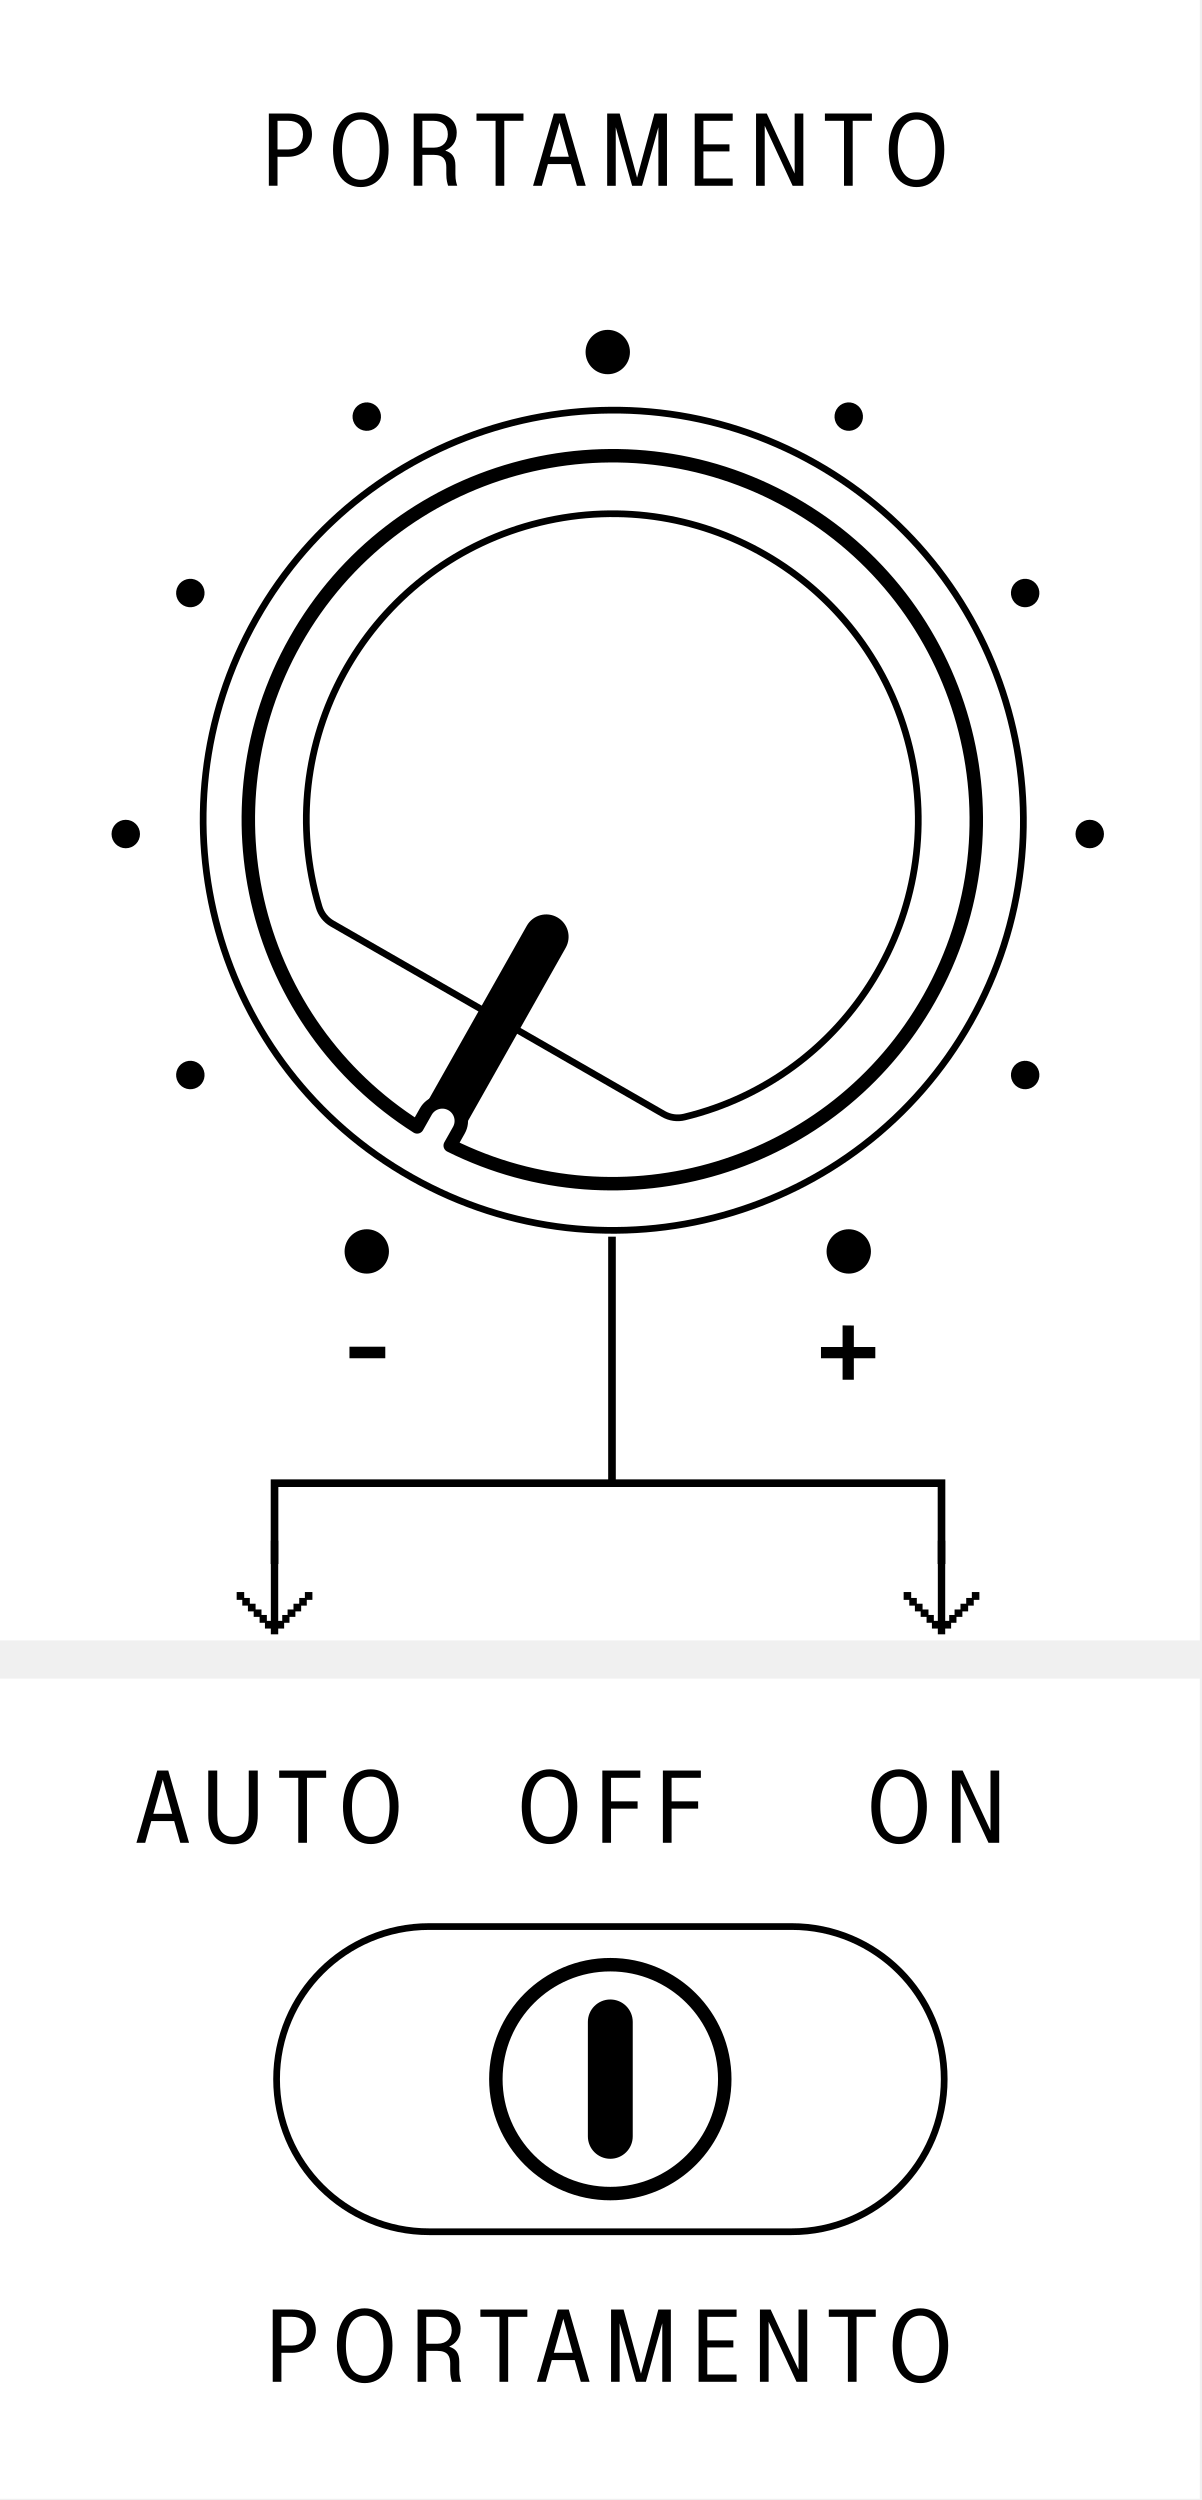
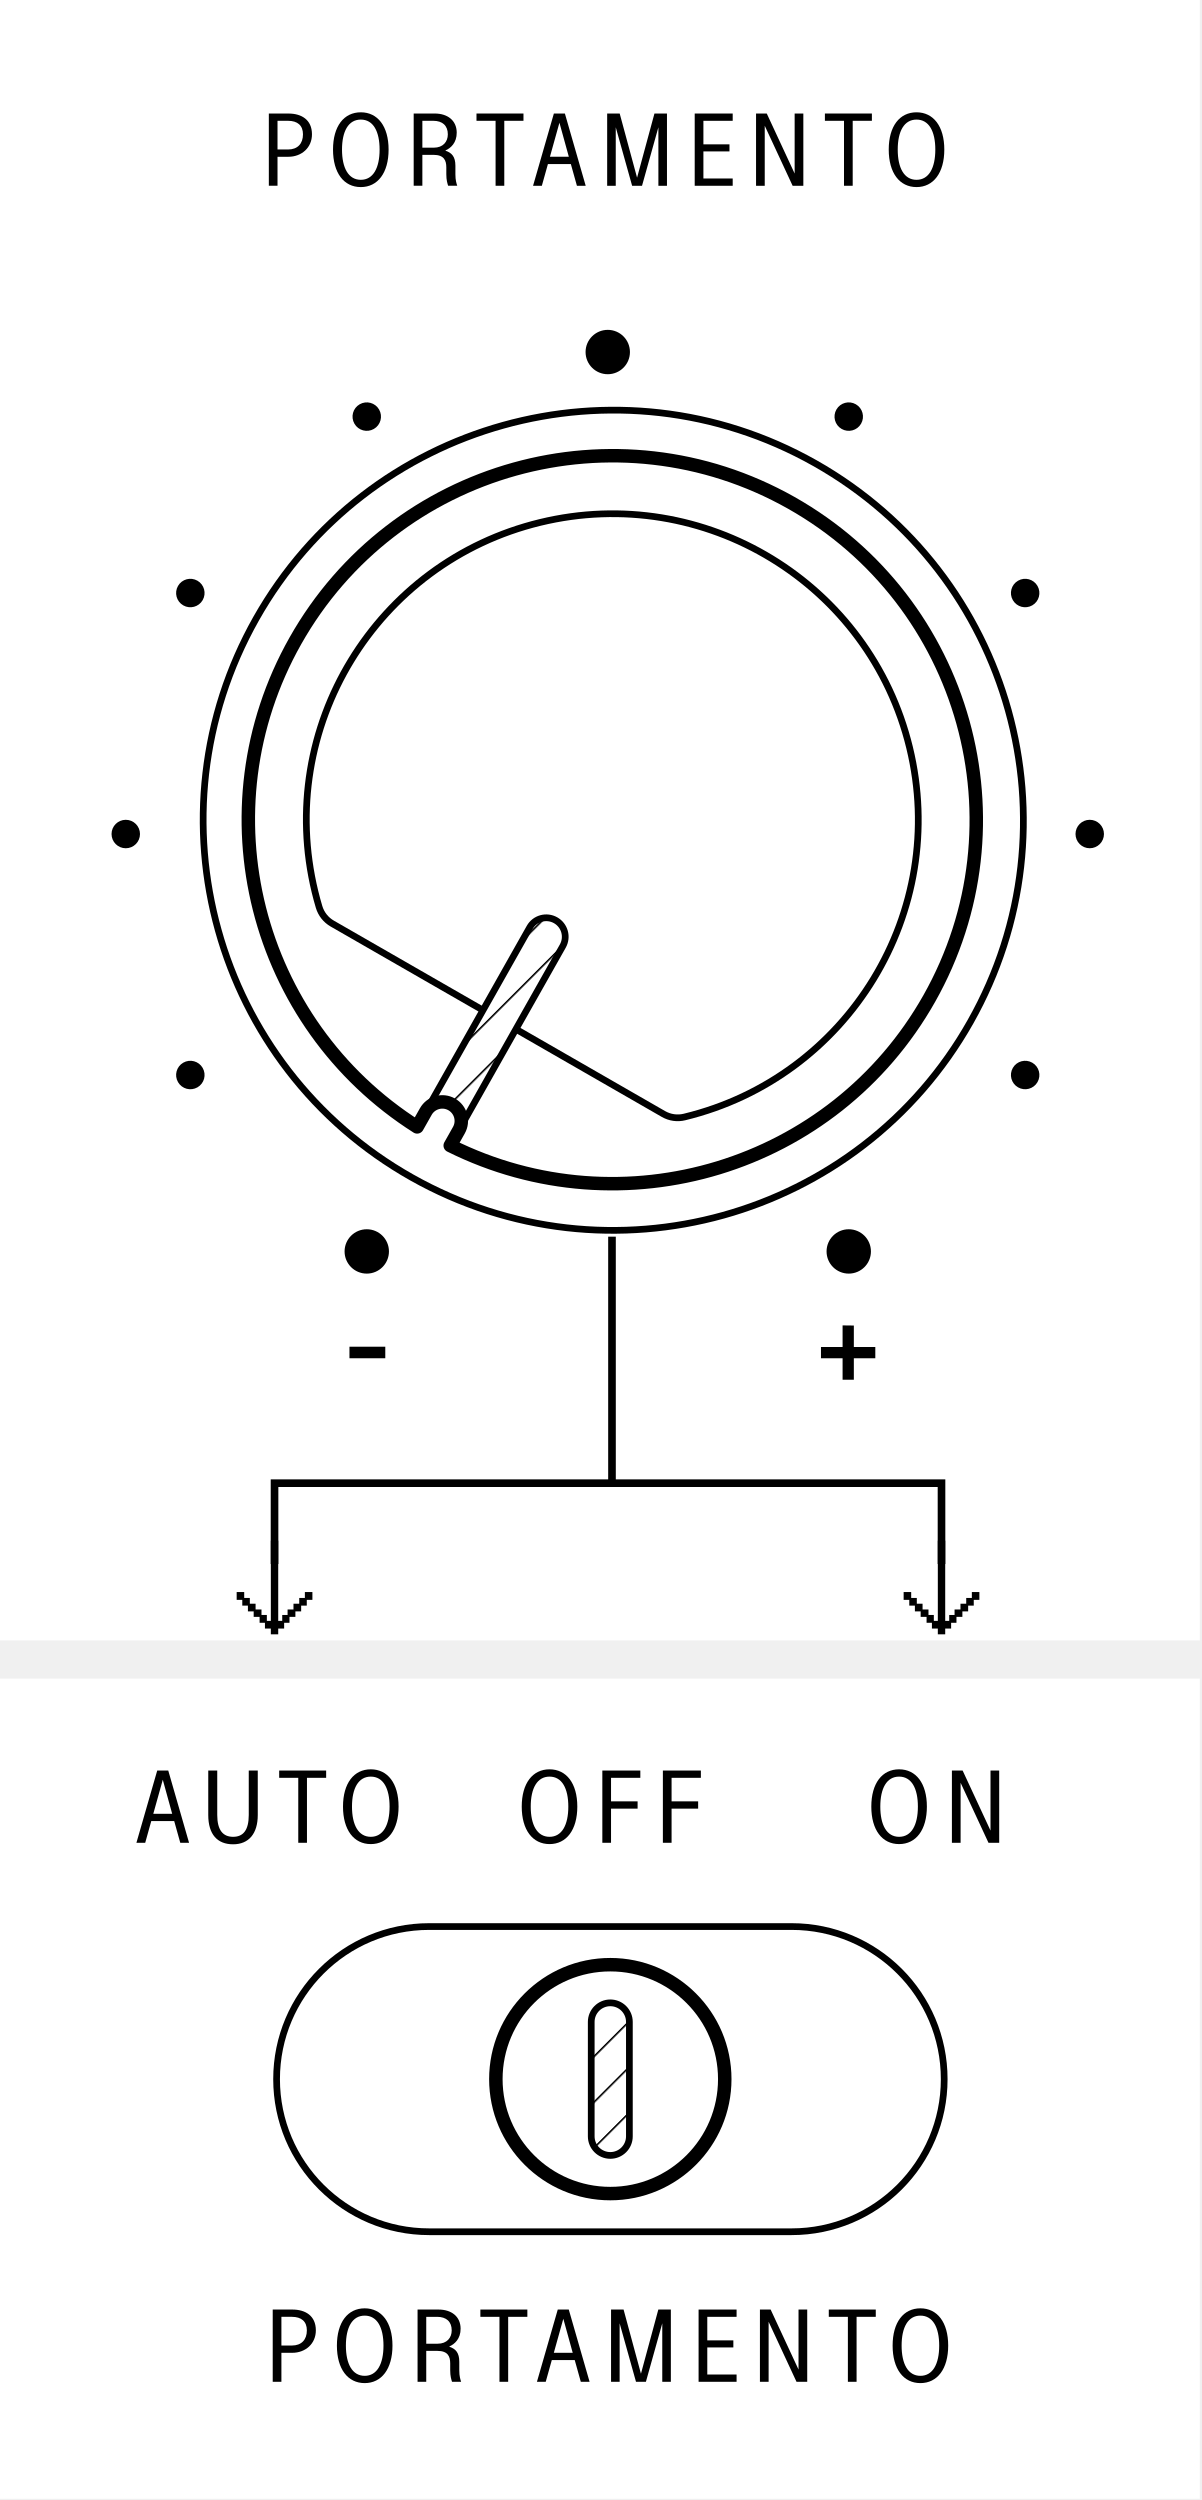
<svg xmlns="http://www.w3.org/2000/svg" width="100%" height="100%" viewBox="0 0 372 774" version="1.1" xml:space="preserve" style="fill-rule:evenodd;clip-rule:evenodd;stroke-miterlimit:10;">
+   <pattern id="diagonalHatch" width="10" height="10" patternUnits="userSpaceOnUse" patternTransform="rotate(45)">
+     <line x1="0" y1="0" x2="0" y2="10" stroke="black" stroke-width="1" />
+   </pattern>
  <rect x="0" y="519.687" width="371.458" height="253.95" style="fill:white;" />
  <rect x="0" y="0" width="371.458" height="507.875" style="fill:white;" />
  <path d="M127.461,364.526C188.532,398.989 265.978,377.426 300.44,316.355C334.907,255.289 313.34,177.843 252.274,143.376C191.203,108.914 113.757,130.48 79.295,191.547C44.828,252.614 66.395,330.06 127.461,364.526" style="fill:white;fill-rule:nonzero;" />
  <path d="M127.462,364.527C188.49,398.97 266.001,377.386 300.444,316.358C334.886,255.33 313.303,177.82 252.275,143.377C191.247,108.934 113.736,130.517 79.293,191.545C44.85,252.573 66.434,330.084 127.462,364.527Z" style="fill:none;stroke:black;stroke-width:2.08px;" />
  <path d="M149.574,312.789L102.862,285.939C100.891,284.805 99.432,282.96 98.787,280.785C98.328,279.243 97.907,277.693 97.528,276.13C85.187,225.297 116.391,174.085 167.224,161.747C218.057,149.405 269.27,180.61 281.607,231.443C293.949,282.272 262.745,333.485 211.912,345.826C209.707,346.364 207.382,346.03 205.412,344.901L159.766,318.651" style="fill:white;fill-rule:nonzero;stroke:black;stroke-width:2.08px;" />
-   <path d="M131.825,344.142C133.421,341.313 137.004,340.317 139.833,341.913C142.663,343.509 143.658,347.092 142.063,349.922L142.067,349.917L174.238,292.913C175.833,290.084 174.833,286.501 172.008,284.905C169.179,283.309 165.592,284.309 164,287.134L131.825,344.142Z" style="fill-rule:nonzero;stroke:black;stroke-width:2.08px;" />
+   <path d="M131.825,344.142C133.421,341.313 137.004,340.317 139.833,341.913C142.663,343.509 143.658,347.092 142.063,349.922L142.067,349.917L174.238,292.913C175.833,290.084 174.833,286.501 172.008,284.905C169.179,283.309 165.592,284.309 164,287.134L131.825,344.142Z" style="fill:url(#diagonalHatch);fill-rule:nonzero;stroke:black;stroke-width:2.08px;" />
  <path d="M129.147,348.885L131.827,344.139C133.422,341.314 137.006,340.314 139.831,341.91C142.66,343.506 143.66,347.089 142.064,349.918L139.389,354.664C192.702,381.239 258.077,361.635 287.693,309.16C318.277,254.968 299.139,186.247 244.947,155.66C190.756,125.077 122.031,144.214 91.447,198.406C61.831,250.881 78.839,316.981 129.147,348.885Z" style="fill:none;fill-rule:nonzero;stroke:black;stroke-width:4.17px;stroke-linecap:round;stroke-linejoin:round;" />
  <path d="M245.08,596.459L132.875,596.459C106.784,596.459 85.63,617.609 85.63,643.705C85.63,669.797 106.784,690.947 132.875,690.947L245.08,690.947C271.171,690.947 292.325,669.797 292.325,643.705C292.325,617.609 271.171,596.459 245.08,596.459Z" style="fill:none;fill-rule:nonzero;stroke:black;stroke-width:2.08px;" />
  <path d="M224.385,643.701C224.385,624.145 208.507,608.267 188.951,608.267C169.395,608.267 153.518,624.145 153.518,643.701C153.518,663.257 169.395,679.134 188.951,679.134C208.507,679.134 224.385,663.257 224.385,643.701Z" style="fill:none;stroke:black;stroke-width:4.17px;" />
-   <path d="M194.857,661.417C194.857,664.68 192.211,667.322 188.953,667.322C185.69,667.322 183.045,664.68 183.045,661.417L183.045,625.984C183.045,622.722 185.69,620.08 188.953,620.08C192.211,620.08 194.857,622.722 194.857,625.984L194.857,661.417Z" style="fill-rule:nonzero;stroke:black;stroke-width:2.08px;" />
+   <path d="M194.857,661.417C194.857,664.68 192.211,667.322 188.953,667.322C185.69,667.322 183.045,664.68 183.045,661.417L183.045,625.984C183.045,622.722 185.69,620.08 188.953,620.08C192.211,620.08 194.857,622.722 194.857,625.984L194.857,661.417Z" style="fill:url(#diagonalHatch);fill-rule:nonzero;stroke:black;stroke-width:2.08px;" />
  <path d="M90.376,726.174C93.317,726.174 95.005,724.39 95.005,721.482C95.005,718.732 93.317,717.29 90.376,717.29L87.122,717.29L87.122,726.174L90.376,726.174ZM84.434,715.036L90.501,715.036C94.538,715.036 97.759,716.945 97.788,721.42C97.822,725.645 94.538,728.428 90.501,728.428L87.122,728.428L87.122,737.403L84.434,737.403L84.434,715.036Z" style="fill-rule:nonzero;" />
  <path d="M118.727,726.206C118.727,720.544 116.756,716.919 112.91,716.919C109.06,716.919 107.089,720.544 107.089,726.206C107.089,731.865 109.06,735.556 112.91,735.556C116.756,735.556 118.727,731.865 118.727,726.206M104.306,726.206C104.306,718.948 107.685,714.66 112.91,714.66C118.131,714.66 121.51,718.981 121.51,726.206C121.51,733.431 118.131,737.81 112.91,737.81C107.685,737.81 104.306,733.46 104.306,726.206" style="fill-rule:nonzero;" />
  <path d="M135.503,725.612C138.349,725.612 139.849,723.796 139.849,721.483C139.849,718.758 138.161,717.292 135.345,717.292L131.965,717.292L131.965,725.612L135.503,725.612ZM129.278,715.037L135.782,715.037C139.757,715.037 142.57,717.167 142.603,720.921C142.632,724.112 140.724,725.767 139.132,726.454L139.132,726.55C141.103,727.208 142.195,728.429 142.195,731.212L142.195,733.867C142.195,735.75 142.54,736.683 142.761,737.404L139.945,737.404C139.724,736.654 139.382,735.717 139.382,733.808L139.382,731.712C139.382,729.55 138.661,727.833 135.411,727.833L131.965,727.833L131.965,737.404L129.278,737.404L129.278,715.037Z" style="fill-rule:nonzero;" />
  <path d="M154.635,717.291L148.723,717.291L148.723,715.037L163.269,715.037L163.269,717.291L157.327,717.291L157.327,737.404L154.635,737.404L154.635,717.291Z" style="fill-rule:nonzero;" />
  <path d="M177.312,728.428L174.404,717.886L171.462,728.428L177.312,728.428ZM177.937,730.678L170.837,730.678L168.958,737.403L166.237,737.403L172.683,715.036L176.091,715.036L182.533,737.403L179.816,737.403L177.937,730.678Z" style="fill-rule:nonzero;" />
  <path d="M207.697,715.037L207.697,737.404L205.039,737.404L205.039,719.291L199.972,737.404L196.906,737.404L191.839,719.291L191.839,737.404L189.181,737.404L189.181,715.037L193.06,715.037L198.439,734.904L203.818,715.037L207.697,715.037Z" style="fill-rule:nonzero;" />
  <path d="M216.283,715.037L228.046,715.037L228.046,717.291L218.975,717.291L218.975,724.579L227.046,724.579L227.046,726.766L218.975,726.766L218.975,735.15L228.046,735.15L228.046,737.404L216.283,737.404L216.283,715.037Z" style="fill-rule:nonzero;" />
  <path d="M249.915,715.037L249.915,737.404L246.599,737.404L237.965,718.825L237.965,737.404L235.274,737.404L235.274,715.037L238.59,715.037L247.224,733.62L247.224,715.037L249.915,715.037Z" style="fill-rule:nonzero;" />
  <path d="M262.505,717.291L256.592,717.291L256.592,715.037L271.138,715.037L271.138,717.291L265.197,717.291L265.197,737.404L262.505,737.404L262.505,717.291Z" style="fill-rule:nonzero;" />
  <path d="M290.777,726.206C290.777,720.544 288.806,716.919 284.96,716.919C281.11,716.919 279.139,720.544 279.139,726.206C279.139,731.865 281.11,735.556 284.96,735.556C288.806,735.556 290.777,731.865 290.777,726.206M276.356,726.206C276.356,718.948 279.735,714.66 284.96,714.66C290.181,714.66 293.56,718.981 293.56,726.206C293.56,733.431 290.181,737.81 284.96,737.81C279.735,737.81 276.356,733.46 276.356,726.206" style="fill-rule:nonzero;" />
  <path d="M53.307,561.55L50.399,551.008L47.457,561.55L53.307,561.55ZM53.932,563.8L46.832,563.8L44.957,570.525L42.236,570.525L48.678,548.158L52.09,548.158L58.532,570.525L55.811,570.525L53.932,563.8Z" style="fill-rule:nonzero;" />
  <path d="M64.475,561.924L64.475,548.158L67.258,548.158L67.258,561.924C67.258,566.708 69.104,568.678 72.17,568.678C75.237,568.678 77.016,566.708 77.016,561.924L77.016,548.158L79.804,548.158L79.804,561.924C79.804,567.712 77.016,570.995 72.17,570.995C67.32,570.995 64.475,567.962 64.475,561.924" style="fill-rule:nonzero;" />
  <path d="M92.343,550.413L86.435,550.413L86.435,548.159L100.976,548.159L100.976,550.413L95.035,550.413L95.035,570.525L92.343,570.525L92.343,550.413Z" style="fill-rule:nonzero;" />
  <path d="M120.615,559.328C120.615,553.666 118.644,550.041 114.798,550.041C110.948,550.041 108.977,553.666 108.977,559.328C108.977,564.987 110.948,568.678 114.798,568.678C118.644,568.678 120.615,564.987 120.615,559.328M106.194,559.328C106.194,552.07 109.573,547.782 114.798,547.782C120.019,547.782 123.398,552.103 123.398,559.328C123.398,566.553 120.019,570.932 114.798,570.932C109.573,570.932 106.194,566.582 106.194,559.328" style="fill-rule:nonzero;" />
  <path d="M284.179,559.328C284.179,553.666 282.208,550.041 278.362,550.041C274.512,550.041 272.541,553.666 272.541,559.328C272.541,564.987 274.512,568.678 278.362,568.678C282.208,568.678 284.179,564.987 284.179,559.328M269.758,559.328C269.758,552.07 273.137,547.782 278.362,547.782C283.583,547.782 286.962,552.103 286.962,559.328C286.962,566.553 283.583,570.932 278.362,570.932C273.137,570.932 269.758,566.582 269.758,559.328" style="fill-rule:nonzero;" />
  <path d="M309.352,548.159L309.352,570.525L306.035,570.525L297.402,551.946L297.402,570.525L294.71,570.525L294.71,548.159L298.027,548.159L306.66,566.742L306.66,548.159L309.352,548.159Z" style="fill-rule:nonzero;" />
  <path d="M175.951,559.328C175.951,553.666 173.98,550.041 170.135,550.041C166.285,550.041 164.314,553.666 164.314,559.328C164.314,564.987 166.285,568.678 170.135,568.678C173.98,568.678 175.951,564.987 175.951,559.328M161.53,559.328C161.53,552.07 164.91,547.782 170.135,547.782C175.355,547.782 178.735,552.103 178.735,559.328C178.735,566.553 175.355,570.932 170.135,570.932C164.91,570.932 161.53,566.582 161.53,559.328" style="fill-rule:nonzero;" />
  <path d="M186.484,548.159L198.246,548.159L198.246,550.413L189.175,550.413L189.175,557.7L197.4,557.7L197.4,559.955L189.175,559.955L189.175,570.525L186.484,570.525L186.484,548.159Z" style="fill-rule:nonzero;" />
  <path d="M205.227,548.159L216.99,548.159L216.99,550.413L207.919,550.413L207.919,557.7L216.144,557.7L216.144,559.955L207.919,559.955L207.919,570.525L205.227,570.525L205.227,548.159Z" style="fill-rule:nonzero;" />
  <path d="M280.062,493.192L281.808,493.192L281.808,495.021L280.062,495.021L280.062,493.192ZM281.808,495.021L283.55,495.021L283.55,496.804L281.808,496.804L281.808,495.021ZM283.546,496.804L285.329,496.804L285.329,498.592L283.546,498.592L283.546,496.804ZM285.333,498.592L287.162,498.592L287.162,500.287L285.333,500.287L285.333,498.592ZM287.162,500.287L288.817,500.287L288.817,502.117L287.162,502.117L287.162,500.287ZM288.817,503.904L288.817,502.121L290.646,502.121L290.646,477.279L292.342,477.279L292.342,502.121L294.171,502.121L294.171,503.904L292.342,503.904L292.342,505.692L290.646,505.692L290.646,503.904L288.817,503.904ZM295.825,502.121L294.171,502.121L294.171,500.292L295.825,500.292L295.825,502.121ZM297.658,500.287L295.829,500.287L295.829,498.592L297.658,498.592L297.658,500.287ZM299.442,498.592L297.658,498.592L297.658,496.804L299.442,496.804L299.442,498.592ZM301.179,496.804L299.437,496.804L299.437,495.021L301.179,495.021L301.179,496.804ZM302.921,495.021L301.179,495.021L301.179,493.192L302.921,493.192L302.921,495.021Z" style="fill-rule:nonzero;stroke:black;stroke-width:0.59px;" />
  <path d="M73.567,493.192L75.312,493.192L75.312,495.021L73.567,495.021L73.567,493.192ZM75.308,495.021L77.05,495.021L77.05,496.804L75.308,496.804L75.308,495.021ZM77.05,496.804L78.833,496.804L78.833,498.592L77.05,498.592L77.05,496.804ZM78.833,498.592L80.662,498.592L80.662,500.287L78.833,500.287L78.833,498.592ZM80.667,500.287L82.321,500.287L82.321,502.117L80.667,502.117L80.667,500.287ZM82.321,503.904L82.321,502.121L84.146,502.121L84.146,477.279L85.842,477.279L85.842,502.121L87.675,502.121L87.675,503.904L85.842,503.904L85.842,505.692L84.146,505.692L84.146,503.904L82.321,503.904ZM89.329,502.121L87.675,502.121L87.675,500.292L89.329,500.292L89.329,502.121ZM91.158,500.287L89.329,500.287L89.329,498.592L91.158,498.592L91.158,500.287ZM92.942,498.592L91.158,498.592L91.158,496.804L92.942,496.804L92.942,498.592ZM94.683,496.804L92.942,496.804L92.942,495.021L94.683,495.021L94.683,496.804ZM96.425,495.021L94.683,495.021L94.683,493.192L96.425,493.192L96.425,495.021Z" style="fill-rule:nonzero;stroke:black;stroke-width:0.59px;" />
  <path d="M189.471,382.871L189.471,459.196" style="fill:none;fill-rule:nonzero;stroke:black;stroke-width:2.36px;" />
  <path d="M84.995,484.225L84.995,459.195L291.491,459.195L291.491,484.225" style="fill:none;fill-rule:nonzero;stroke:black;stroke-width:2.36px;" />
  <path d="M89.173,46.283C92.115,46.283 93.802,44.5 93.802,41.591C93.802,38.837 92.115,37.4 89.173,37.4L85.919,37.4L85.919,46.283L89.173,46.283ZM83.232,35.15L89.298,35.15C93.336,35.15 96.557,37.058 96.586,41.529C96.619,45.754 93.336,48.537 89.298,48.537L85.919,48.537L85.919,57.512L83.232,57.512L83.232,35.15Z" style="fill-rule:nonzero;" />
  <path d="M117.524,46.315C117.524,40.653 115.553,37.024 111.707,37.024C107.857,37.024 105.887,40.653 105.887,46.315C105.887,51.978 107.857,55.67 111.707,55.67C115.553,55.67 117.524,51.978 117.524,46.315M103.103,46.315C103.103,39.057 106.482,34.77 111.707,34.77C116.928,34.77 120.307,39.09 120.307,46.315C120.307,53.54 116.928,57.92 111.707,57.92C106.482,57.92 103.103,53.574 103.103,46.315" style="fill-rule:nonzero;" />
  <path d="M134.301,45.721C137.147,45.721 138.647,43.905 138.647,41.592C138.647,38.871 136.959,37.4 134.142,37.4L130.763,37.4L130.763,45.721L134.301,45.721ZM128.076,35.146L134.58,35.146C138.555,35.146 141.367,37.275 141.401,41.03C141.43,44.221 139.522,45.88 137.93,46.567L137.93,46.659C139.901,47.317 140.992,48.534 140.992,51.321L140.992,53.98C140.992,55.855 141.338,56.792 141.559,57.513L138.742,57.513C138.522,56.763 138.18,55.825 138.18,53.917L138.18,51.821C138.18,49.663 137.459,47.942 134.209,47.942L130.763,47.942L130.763,57.513L128.076,57.513L128.076,35.146Z" style="fill-rule:nonzero;" />
  <path d="M153.433,37.4L147.521,37.4L147.521,35.146L162.067,35.146L162.067,37.4L156.125,37.4L156.125,57.513L153.433,57.513L153.433,37.4Z" style="fill-rule:nonzero;" />
  <path d="M176.11,48.535L173.201,37.993L170.26,48.535L176.11,48.535ZM176.735,50.789L169.635,50.789L167.755,57.514L165.035,57.514L171.48,35.147L174.889,35.147L181.33,57.514L178.614,57.514L176.735,50.789Z" style="fill-rule:nonzero;" />
  <path d="M206.495,35.148L206.495,57.515L203.837,57.515L203.837,39.402L198.77,57.515L195.703,57.515L190.637,39.402L190.637,57.515L187.978,57.515L187.978,35.148L191.857,35.148L197.237,55.01L202.616,35.148L206.495,35.148Z" style="fill-rule:nonzero;" />
  <path d="M215.081,35.148L226.843,35.148L226.843,37.402L217.773,37.402L217.773,44.69L225.843,44.69L225.843,46.877L217.773,46.877L217.773,55.26L226.843,55.26L226.843,57.515L215.081,57.515L215.081,35.148Z" style="fill-rule:nonzero;" />
  <path d="M248.713,35.148L248.713,57.515L245.397,57.515L236.763,38.931L236.763,57.515L234.072,57.515L234.072,35.148L237.388,35.148L246.022,53.727L246.022,35.148L248.713,35.148Z" style="fill-rule:nonzero;" />
  <path d="M261.302,37.4L255.39,37.4L255.39,35.146L269.936,35.146L269.936,37.4L263.994,37.4L263.994,57.513L261.302,57.513L261.302,37.4Z" style="fill-rule:nonzero;" />
  <path d="M289.574,46.315C289.574,40.653 287.603,37.024 283.757,37.024C279.907,37.024 277.937,40.653 277.937,46.315C277.937,51.978 279.907,55.67 283.757,55.67C287.603,55.67 289.574,51.978 289.574,46.315M275.153,46.315C275.153,39.057 278.532,34.77 283.757,34.77C288.978,34.77 292.357,39.09 292.357,46.315C292.357,53.54 288.978,57.92 283.757,57.92C278.532,57.92 275.153,53.574 275.153,46.315" style="fill-rule:nonzero;" />
  <path d="M260.865,420.518L254.174,420.518L254.174,417.03L260.865,417.03L260.865,410.343L264.349,410.385L264.349,417.03L270.995,417.03L270.995,420.518L264.349,420.518L264.349,427.164L260.865,427.164L260.865,420.518Z" style="fill-rule:nonzero;" />
  <rect x="108.192" y="416.942" width="11.092" height="3.575" />
  <path d="M181.292,108.992C181.292,105.2 184.367,102.125 188.159,102.125C191.955,102.125 195.03,105.2 195.03,108.992C195.03,112.783 191.955,115.858 188.159,115.858C184.367,115.858 181.292,112.783 181.292,108.992" style="fill-rule:nonzero;" />
  <path d="M258.957,126.781C260.174,124.673 262.87,123.952 264.974,125.169C267.082,126.385 267.803,129.081 266.586,131.185C265.37,133.294 262.678,134.015 260.57,132.798C258.461,131.581 257.74,128.89 258.957,126.781" style="fill-rule:nonzero;" />
  <path d="M315.189,179.788C317.297,178.572 319.989,179.292 321.205,181.401C322.422,183.509 321.701,186.201 319.593,187.417C317.489,188.634 314.793,187.913 313.576,185.805C312.36,183.701 313.08,181.005 315.189,179.788" style="fill-rule:nonzero;" />
  <path d="M337.383,253.809C339.817,253.809 341.787,255.78 341.787,258.213C341.787,260.647 339.817,262.617 337.383,262.617C334.95,262.617 332.979,260.647 332.979,258.213C332.979,255.78 334.95,253.809 337.383,253.809" style="fill-rule:nonzero;" />
  <path d="M319.594,329.011C321.702,330.227 322.423,332.923 321.206,335.027C319.99,337.136 317.294,337.857 315.19,336.64C313.081,335.423 312.36,332.732 313.577,330.623C314.794,328.515 317.485,327.794 319.594,329.011" style="fill-rule:nonzero;" />
  <path d="M109.735,131.186C108.518,129.078 109.239,126.386 111.347,125.17C113.455,123.953 116.147,124.674 117.364,126.782C118.58,128.886 117.86,131.582 115.751,132.799C113.647,134.015 110.951,133.295 109.735,131.186" style="fill-rule:nonzero;" />
  <path d="M56.728,187.418C54.62,186.201 53.899,183.51 55.115,181.401C56.332,179.293 59.028,178.572 61.132,179.789C63.24,181.005 63.961,183.697 62.745,185.805C61.528,187.914 58.836,188.635 56.728,187.418" style="fill-rule:nonzero;" />
  <path d="M38.938,262.619C36.505,262.619 34.534,260.648 34.534,258.215C34.534,255.782 36.505,253.811 38.938,253.811C41.372,253.811 43.342,255.782 43.342,258.215C43.342,260.648 41.372,262.619 38.938,262.619" style="fill-rule:nonzero;" />
  <path d="M61.133,336.64C59.025,337.857 56.333,337.136 55.116,335.028C53.9,332.92 54.62,330.228 56.729,329.011C58.833,327.795 61.529,328.515 62.745,330.624C63.962,332.732 63.241,335.424 61.133,336.64" style="fill-rule:nonzero;" />
  <path d="M106.681,387.445C106.681,383.653 109.756,380.578 113.548,380.578C117.344,380.578 120.419,383.653 120.419,387.445C120.419,391.236 117.344,394.311 113.548,394.311C109.756,394.311 106.681,391.236 106.681,387.445" style="fill-rule:nonzero;" />
  <path d="M255.904,387.445C255.904,383.653 258.979,380.578 262.77,380.578C266.566,380.578 269.641,383.653 269.641,387.445C269.641,391.236 266.566,394.311 262.77,394.311C258.979,394.311 255.904,391.236 255.904,387.445" style="fill-rule:nonzero;" />
</svg>
